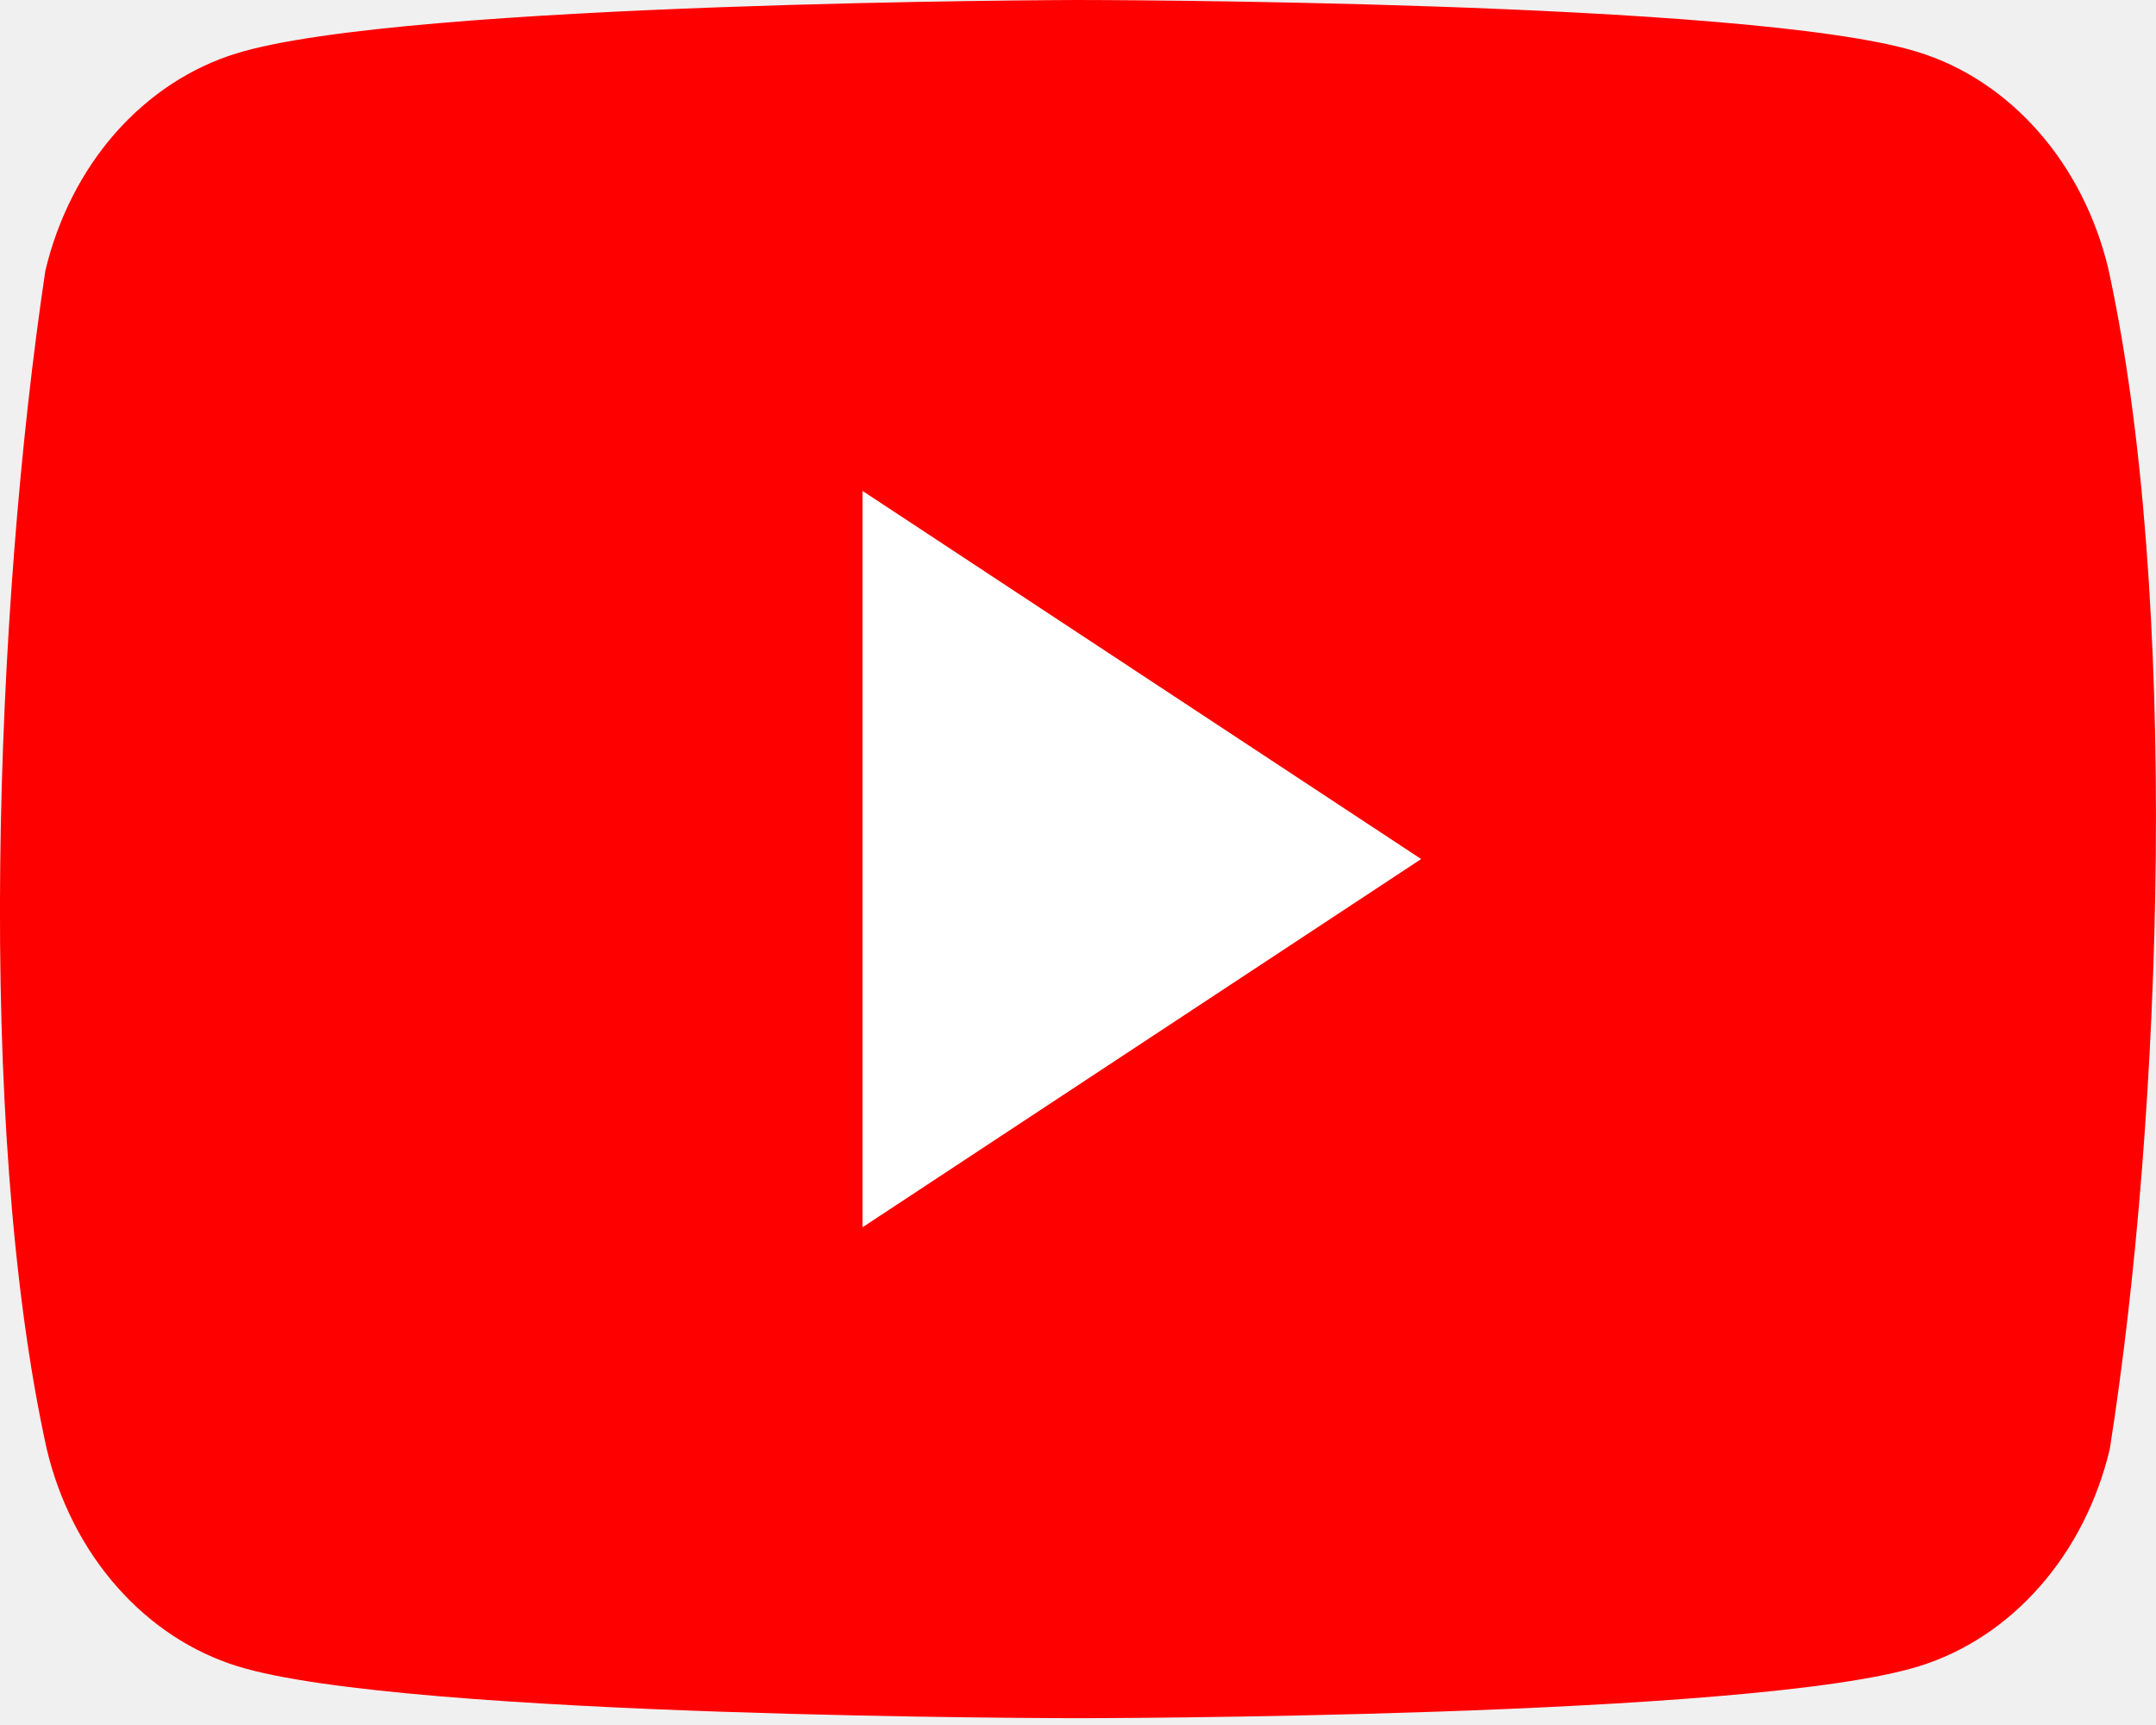
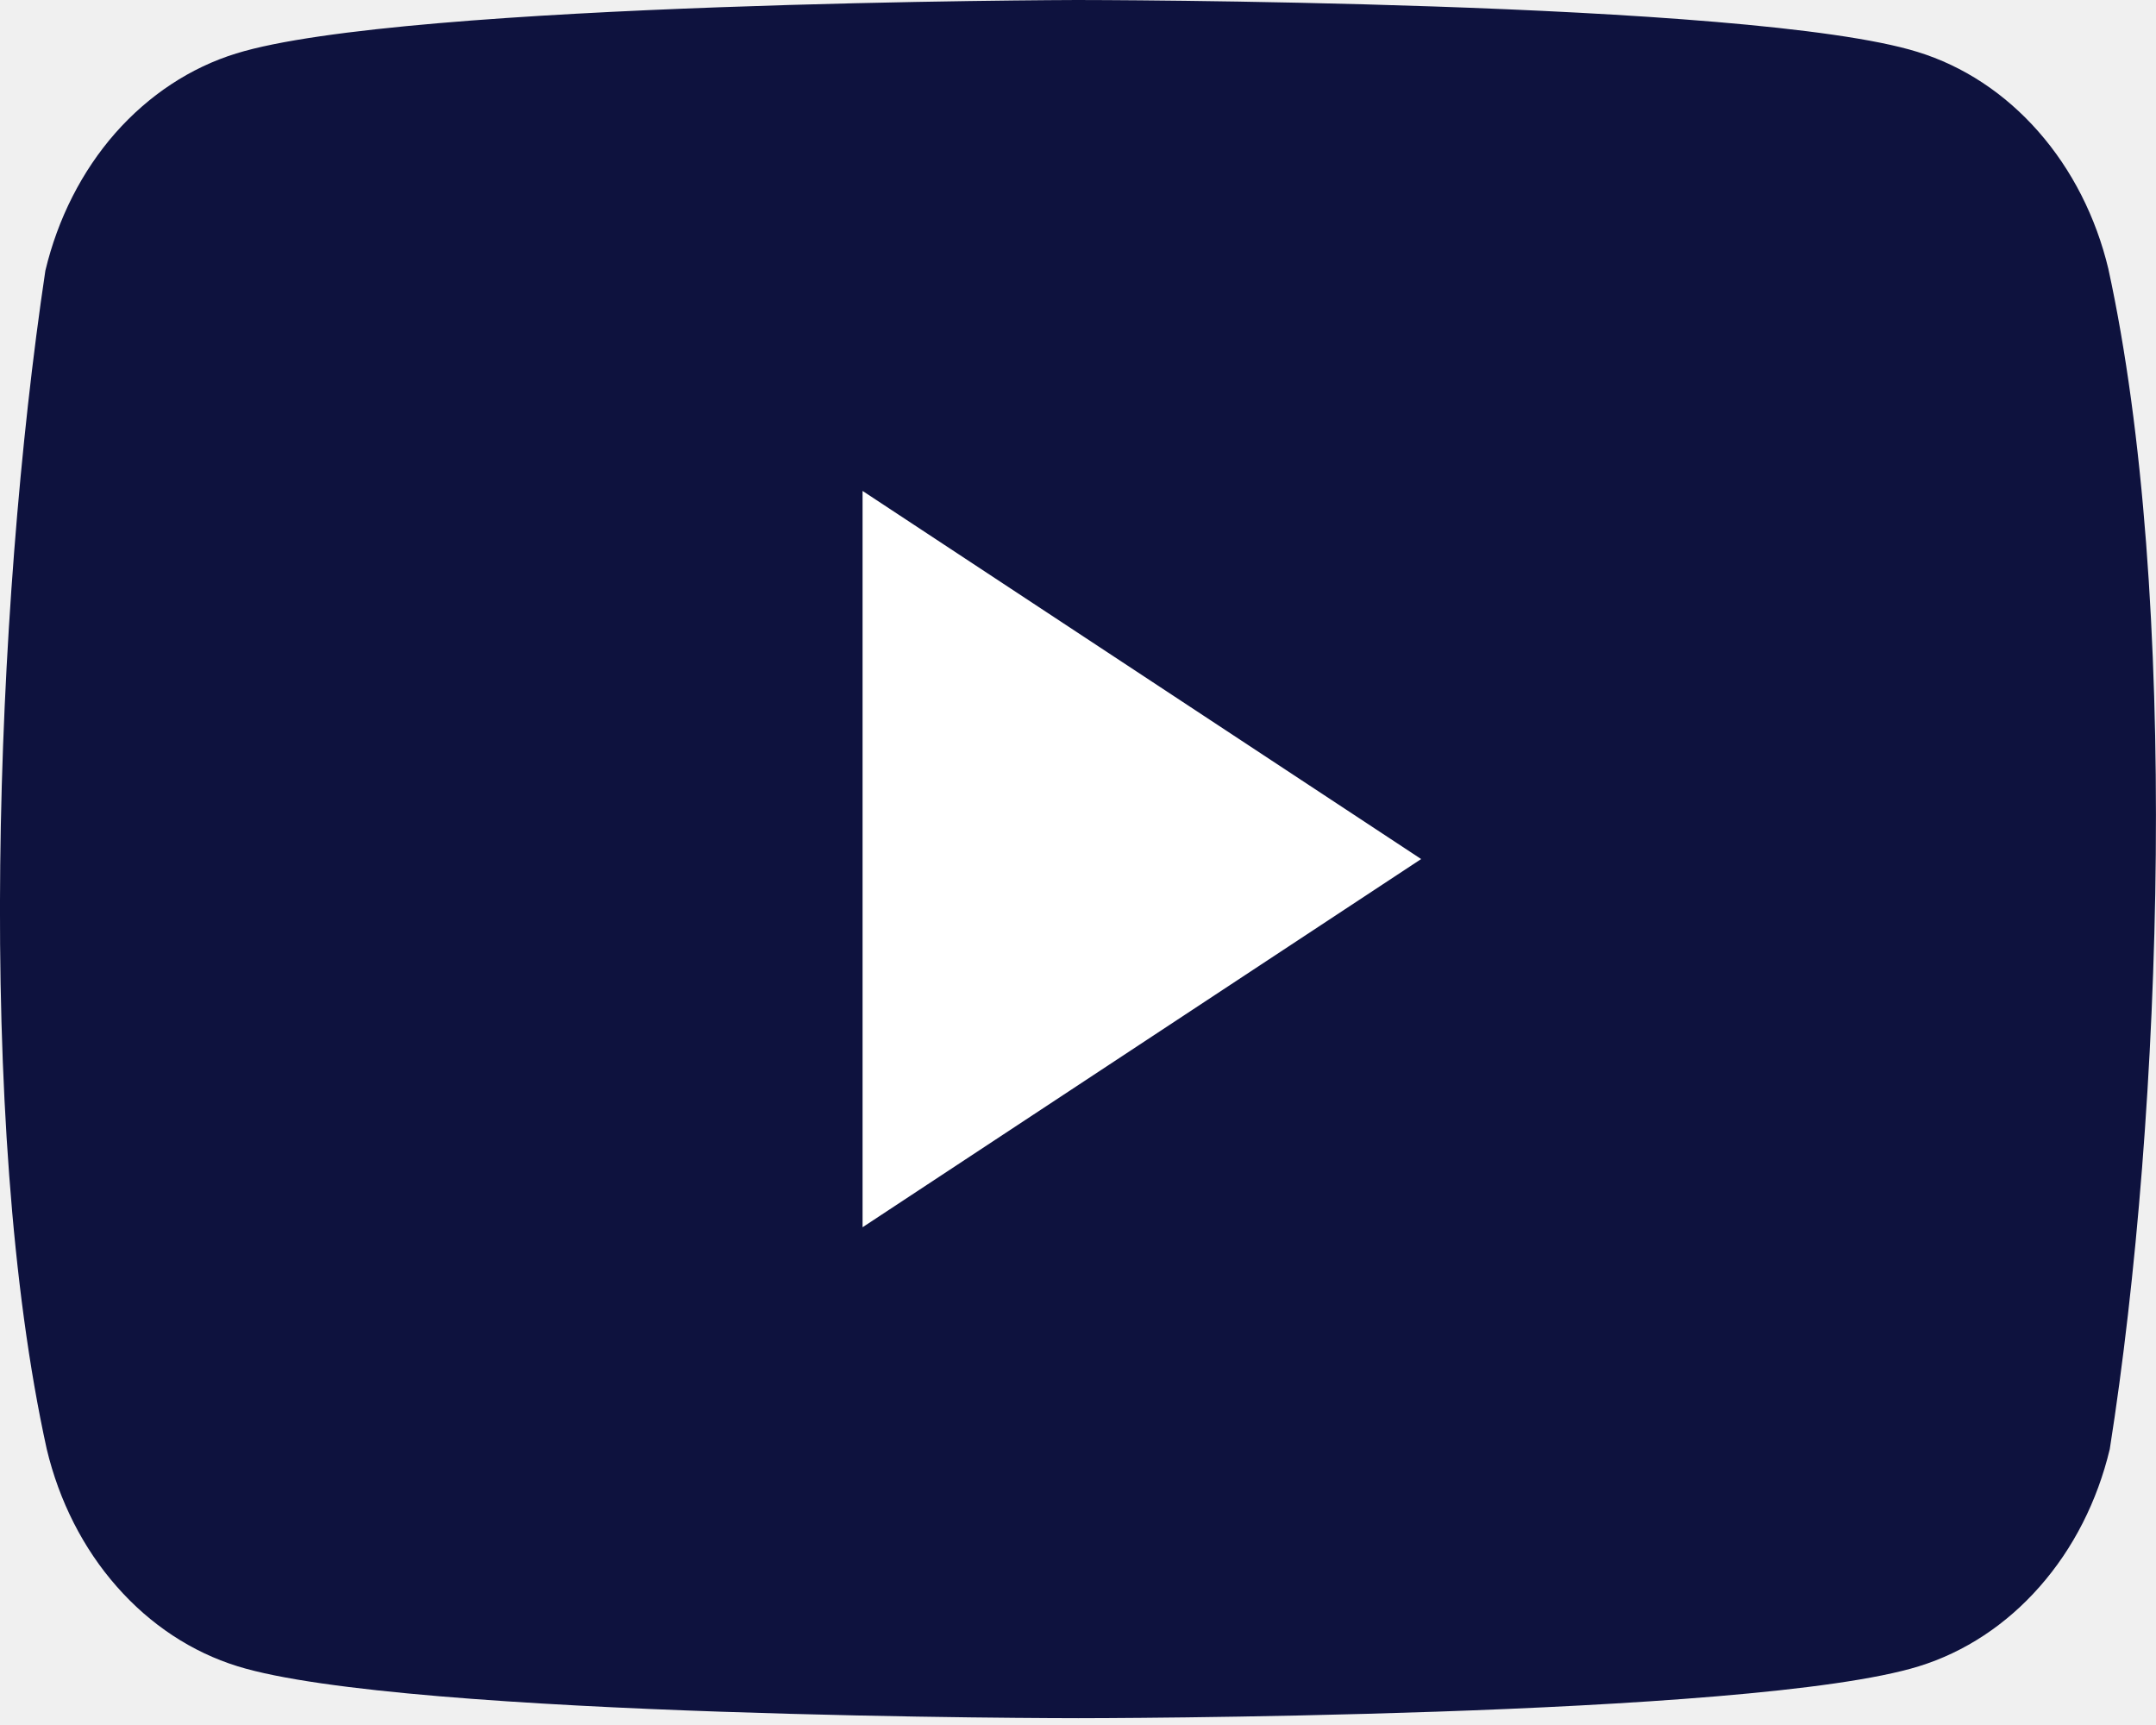
<svg xmlns="http://www.w3.org/2000/svg" width="25" height="20" viewBox="0 0 25 20" fill="none">
-   <g clip-path="url(#clip0)">
-     <path d="M24.448 3.119C24.304 2.517 24.025 1.967 23.636 1.525C23.248 1.083 22.765 0.765 22.235 0.602C20.295 0 12.487 0 12.487 0C12.487 0 4.679 0.018 2.739 0.62C2.209 0.783 1.726 1.102 1.337 1.543C0.949 1.985 0.67 2.535 0.526 3.138C-0.061 7.06 -0.288 13.036 0.542 16.801C0.686 17.404 0.965 17.954 1.354 18.395C1.742 18.837 2.225 19.155 2.755 19.319C4.695 19.921 12.503 19.921 12.503 19.921C12.503 19.921 20.311 19.921 22.251 19.319C22.781 19.155 23.264 18.837 23.652 18.395C24.041 17.954 24.32 17.404 24.464 16.801C25.083 12.874 25.273 6.901 24.448 3.12V3.119Z" fill="#FF0000" />
+   <g clip-path="url(#clip0_123:19)">
+     <path d="M24.448 3.119C24.304 2.517 24.025 1.967 23.636 1.525C23.248 1.083 22.765 0.765 22.235 0.602C20.295 0 12.487 0 12.487 0C12.487 0 4.679 0.018 2.739 0.62C2.209 0.783 1.726 1.102 1.337 1.543C0.949 1.985 0.67 2.535 0.526 3.138C-0.061 7.06 -0.288 13.036 0.542 16.801C0.686 17.404 0.965 17.954 1.354 18.395C1.742 18.837 2.225 19.155 2.755 19.319C4.695 19.921 12.503 19.921 12.503 19.921C12.503 19.921 20.311 19.921 22.251 19.319C22.781 19.155 23.264 18.837 23.652 18.395C24.041 17.954 24.32 17.404 24.464 16.801C25.083 12.874 25.273 6.901 24.448 3.12V3.119Z" fill="#0E123E" />
    <path d="M10.002 14.229L16.479 9.96L10.002 5.692L10.002 14.229Z" fill="white" />
  </g>
  <defs>
-     <clipPath id="clip0">
+     <clipPath id="clip0_123:19">
      <rect width="25" height="20" fill="white" />
    </clipPath>
  </defs>
</svg>
